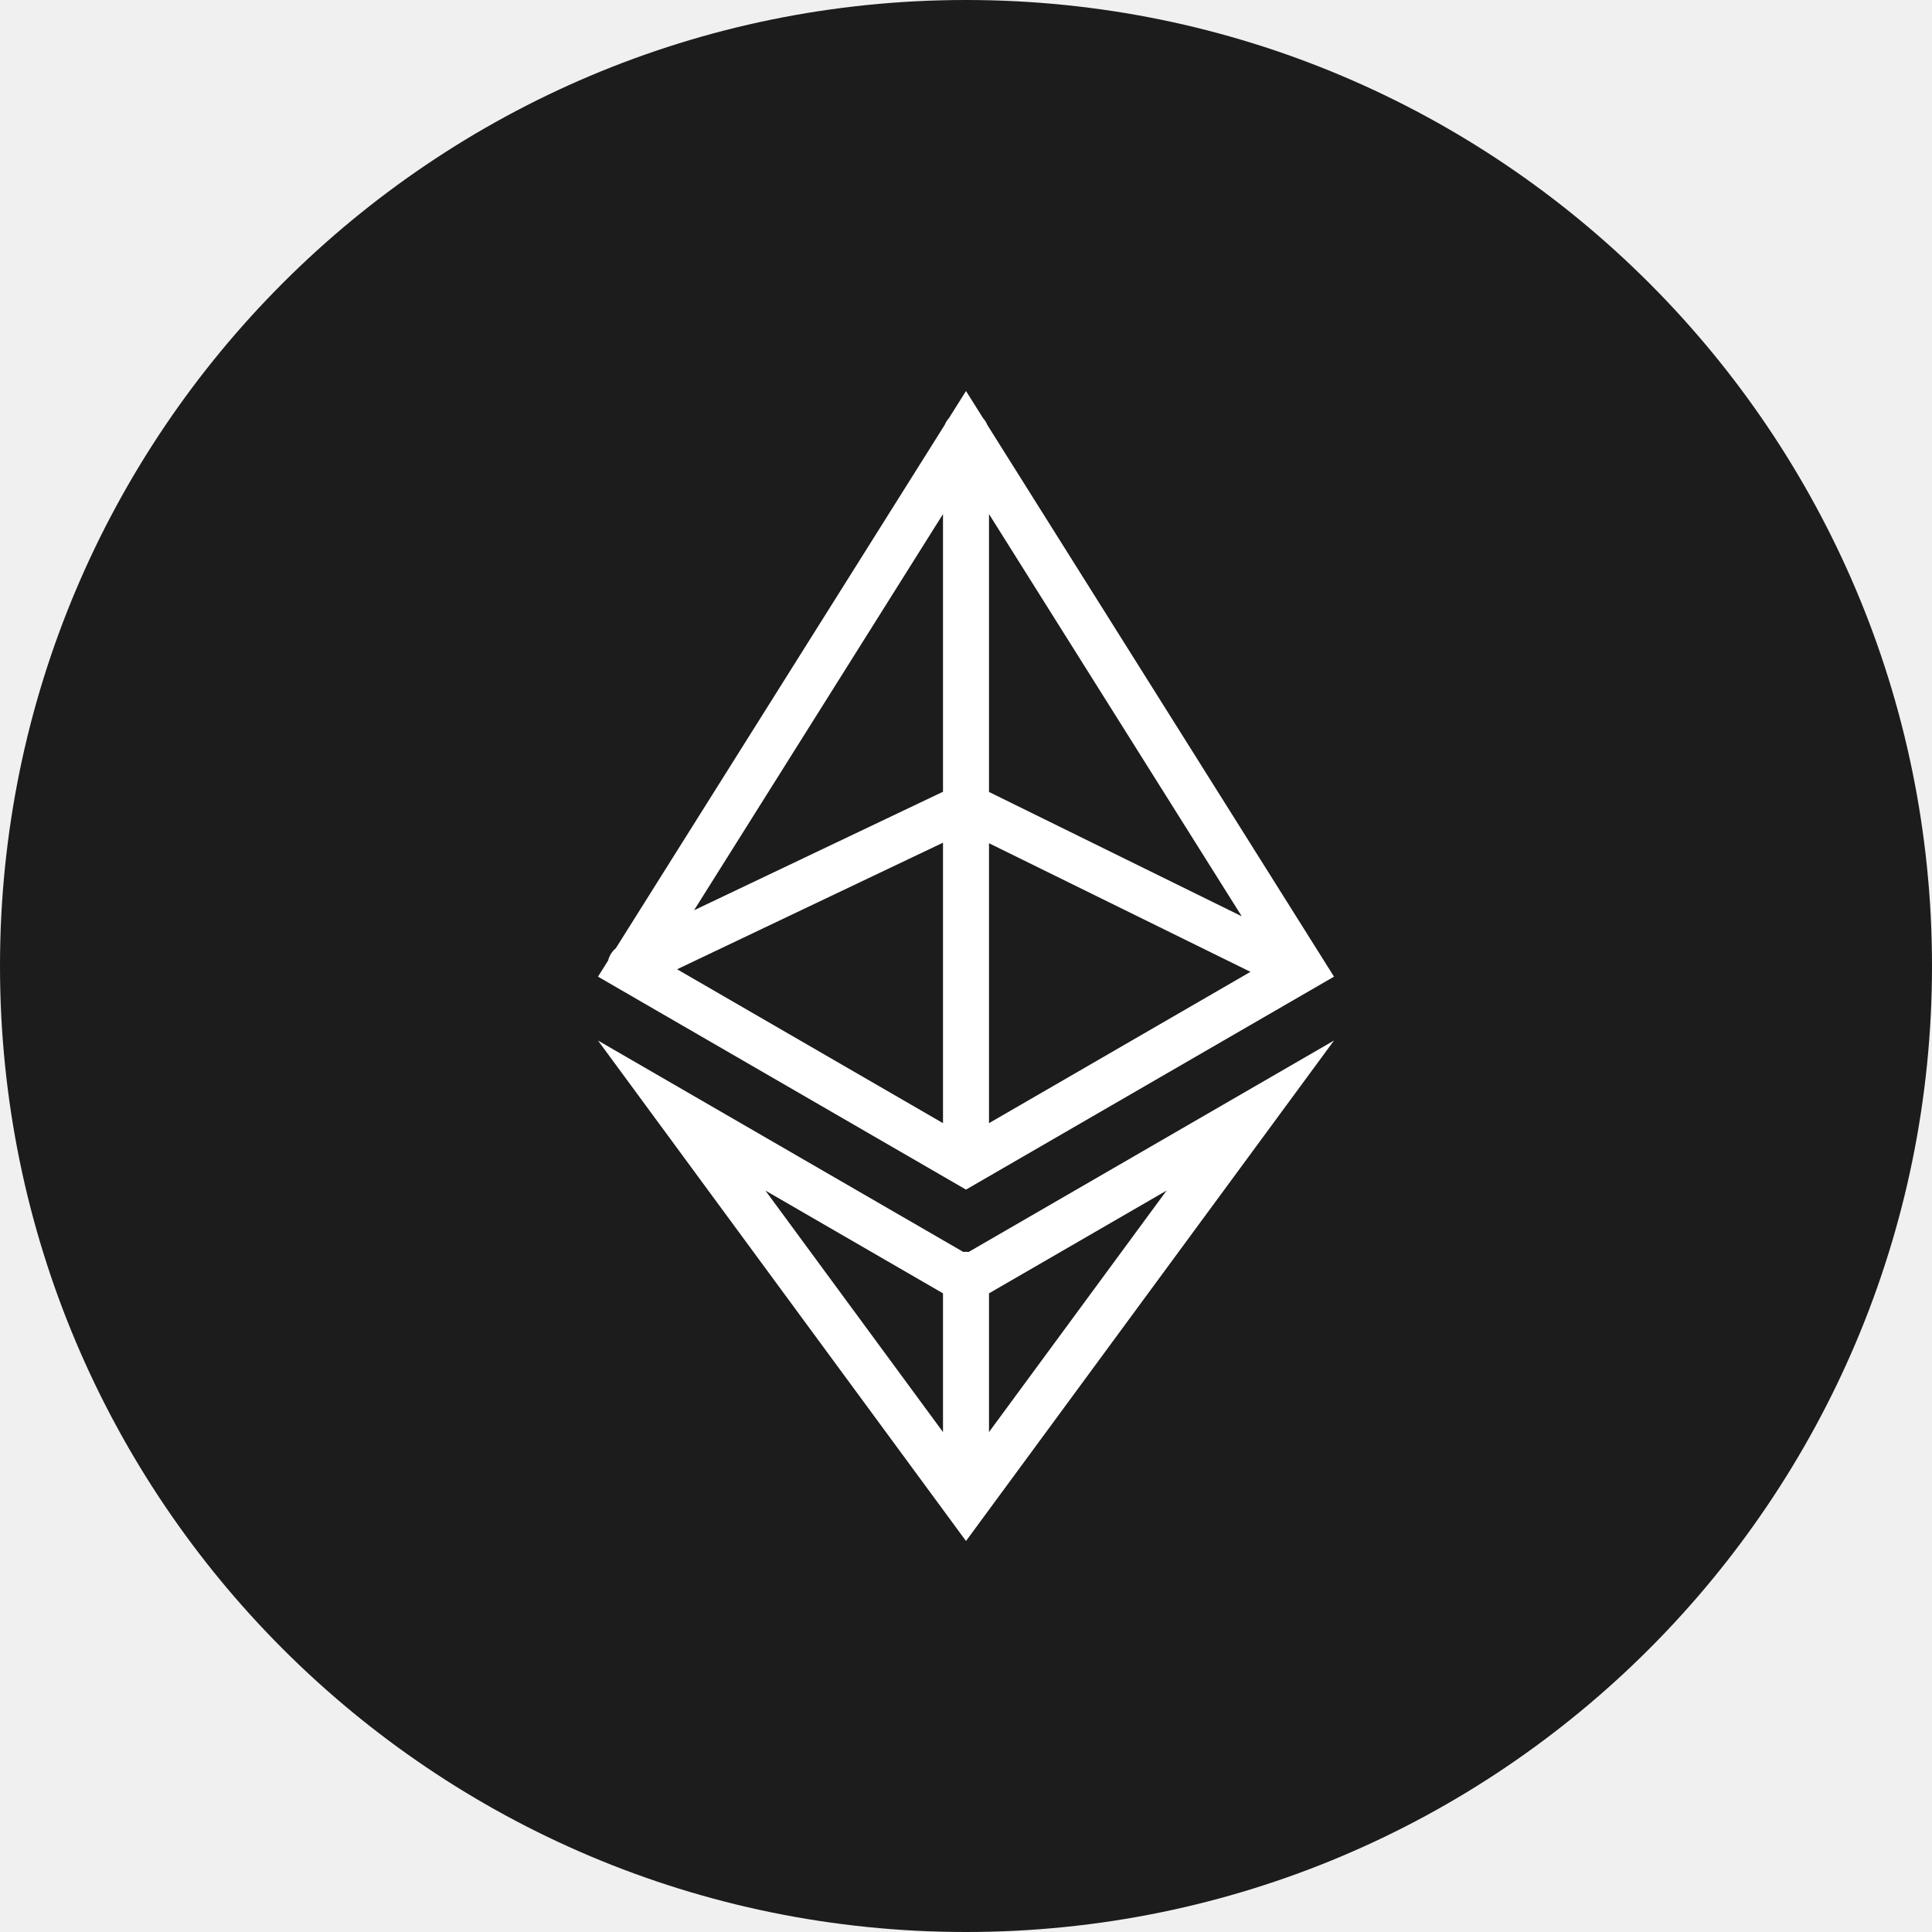
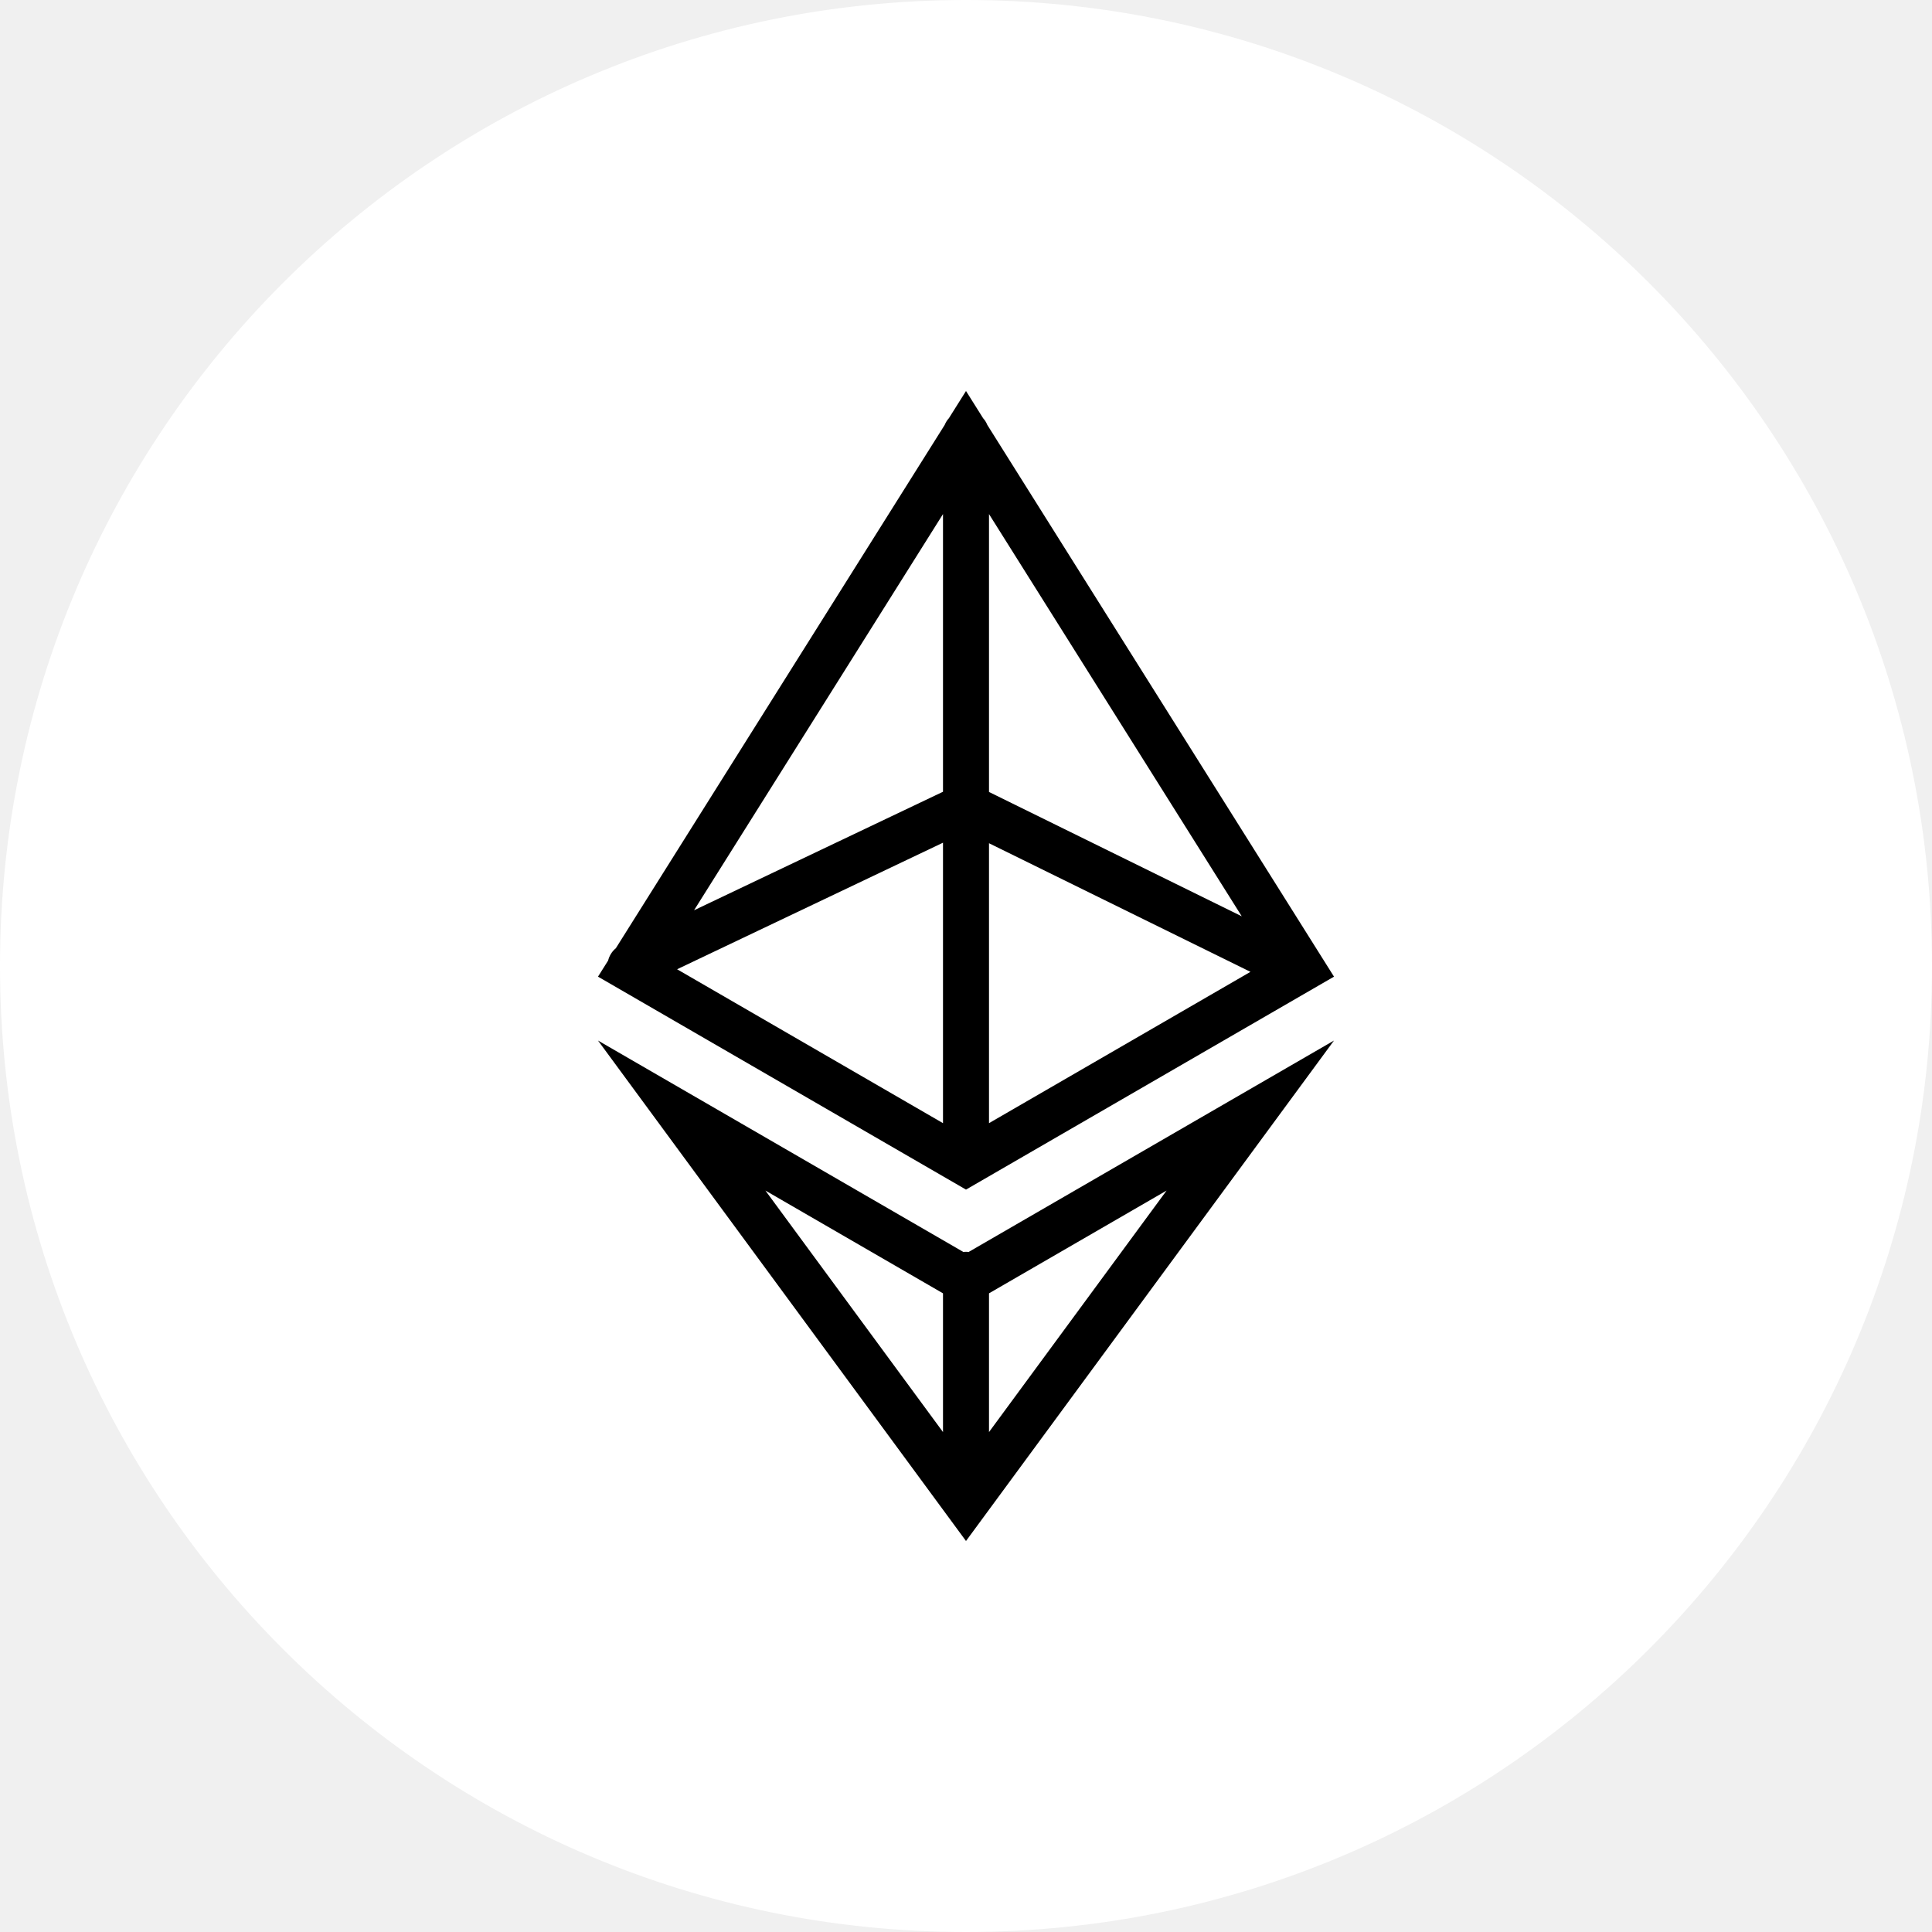
<svg xmlns="http://www.w3.org/2000/svg" width="84" height="84" viewBox="0 0 84 84" fill="none">
-   <circle cx="42" cy="42" r="42" fill="#1C1C1C" />
-   <path fill-rule="evenodd" clip-rule="evenodd" d="M41.074 18.474L26.776 41.227C26.607 41.367 26.491 41.556 26.44 41.763L26 42.463L42 51.722L58 42.463L42.926 18.474C42.882 18.366 42.82 18.267 42.743 18.182L42 17L41.257 18.182C41.18 18.267 41.118 18.366 41.074 18.474ZM41 22.351L30.176 39.577L41 34.424V22.351ZM41 36.639L29.439 42.142L41 48.833V36.639ZM43 48.833V36.662L54.368 42.254L43 48.833ZM43 34.433V22.351L53.989 39.839L43 34.433ZM41.883 54.432L26 45.241L42 67L58 45.241L42.117 54.432C42.078 54.428 42.039 54.426 42 54.426C41.961 54.426 41.922 54.428 41.883 54.432ZM41 56.232L33.279 51.764L41 62.264V56.232ZM43 62.264L50.721 51.764L43 56.232V62.264Z" fill="white" />
+   <circle cx="42" cy="42" r="42" fill="white" />
+   <path fill-rule="evenodd" clip-rule="evenodd" d="M41.074 18.474L26.776 41.227C26.607 41.367 26.491 41.556 26.44 41.763L26 42.463L42 51.722L58 42.463L42.926 18.474C42.882 18.366 42.82 18.267 42.743 18.182L42 17L41.257 18.182C41.18 18.267 41.118 18.366 41.074 18.474ZM41 22.351L30.176 39.577L41 34.424V22.351ZM41 36.639L29.439 42.142L41 48.833V36.639ZM43 48.833V36.662L54.368 42.254L43 48.833ZM43 34.433V22.351L53.989 39.839L43 34.433ZM41.883 54.432L26 45.241L42 67L58 45.241L42.117 54.432C42.078 54.428 42.039 54.426 42 54.426C41.961 54.426 41.922 54.428 41.883 54.432ZM41 56.232L33.279 51.764L41 62.264V56.232ZM43 62.264L50.721 51.764L43 56.232V62.264Z" fill="black" />
</svg>
